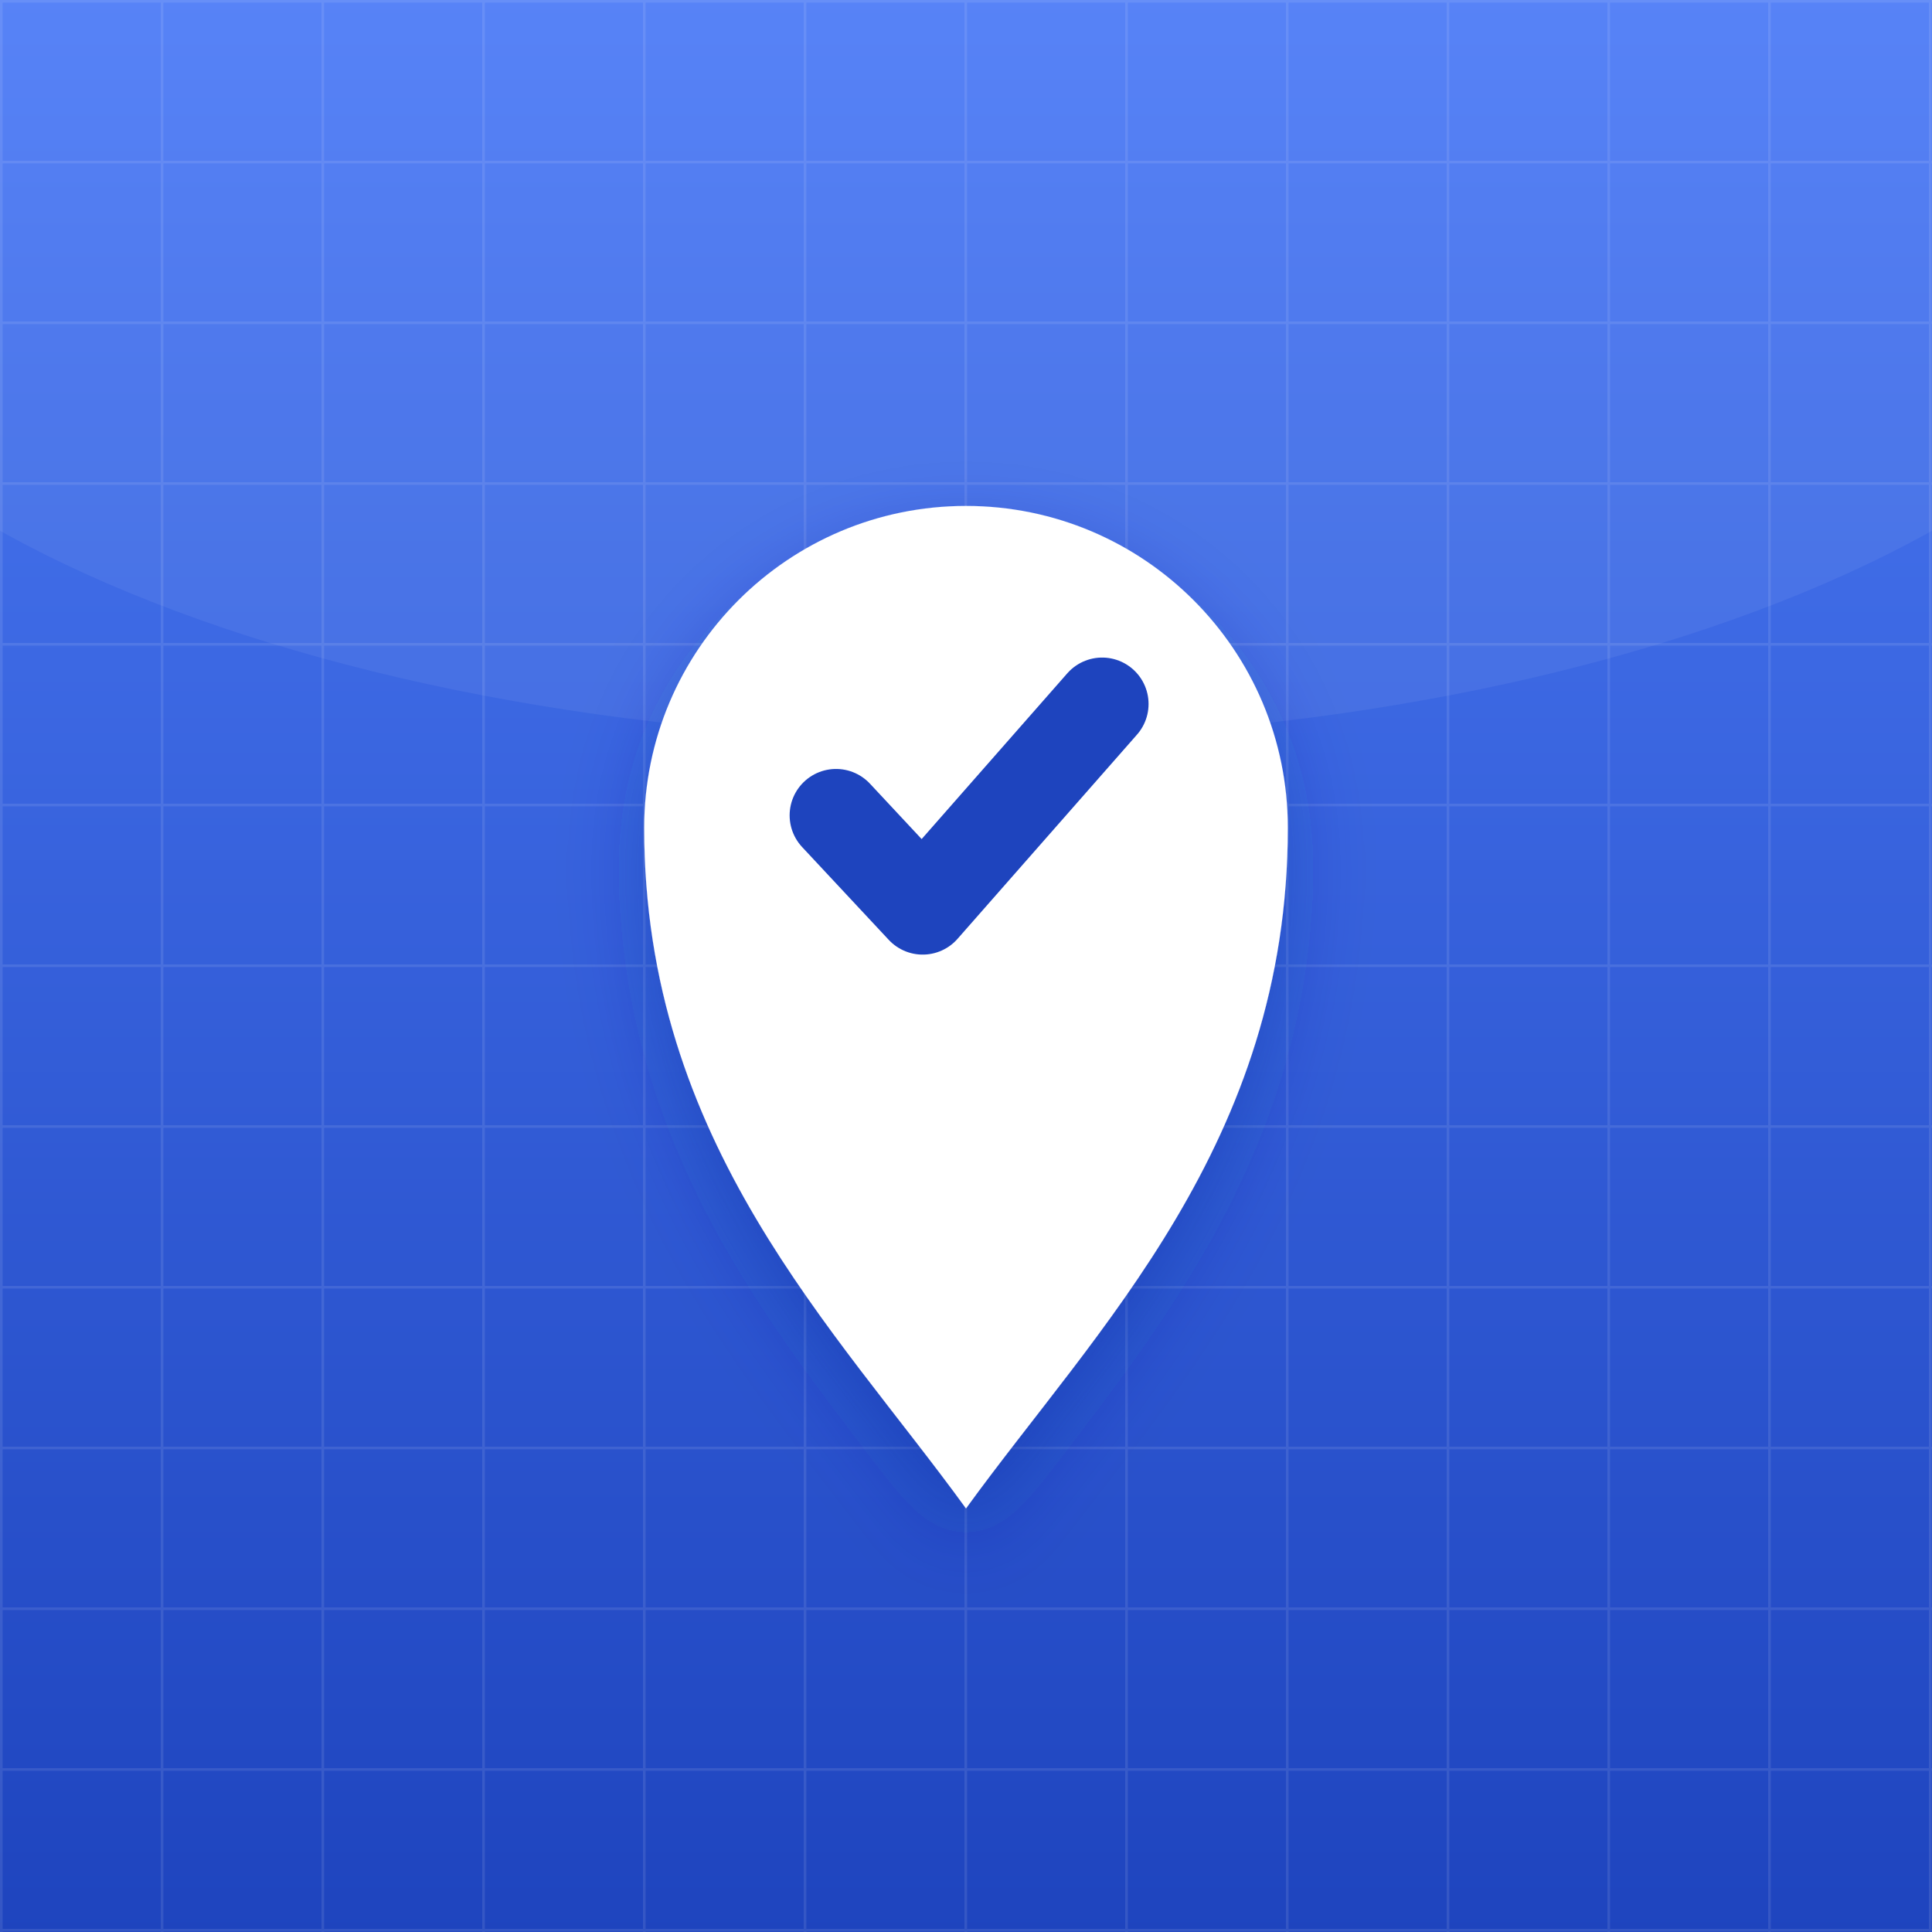
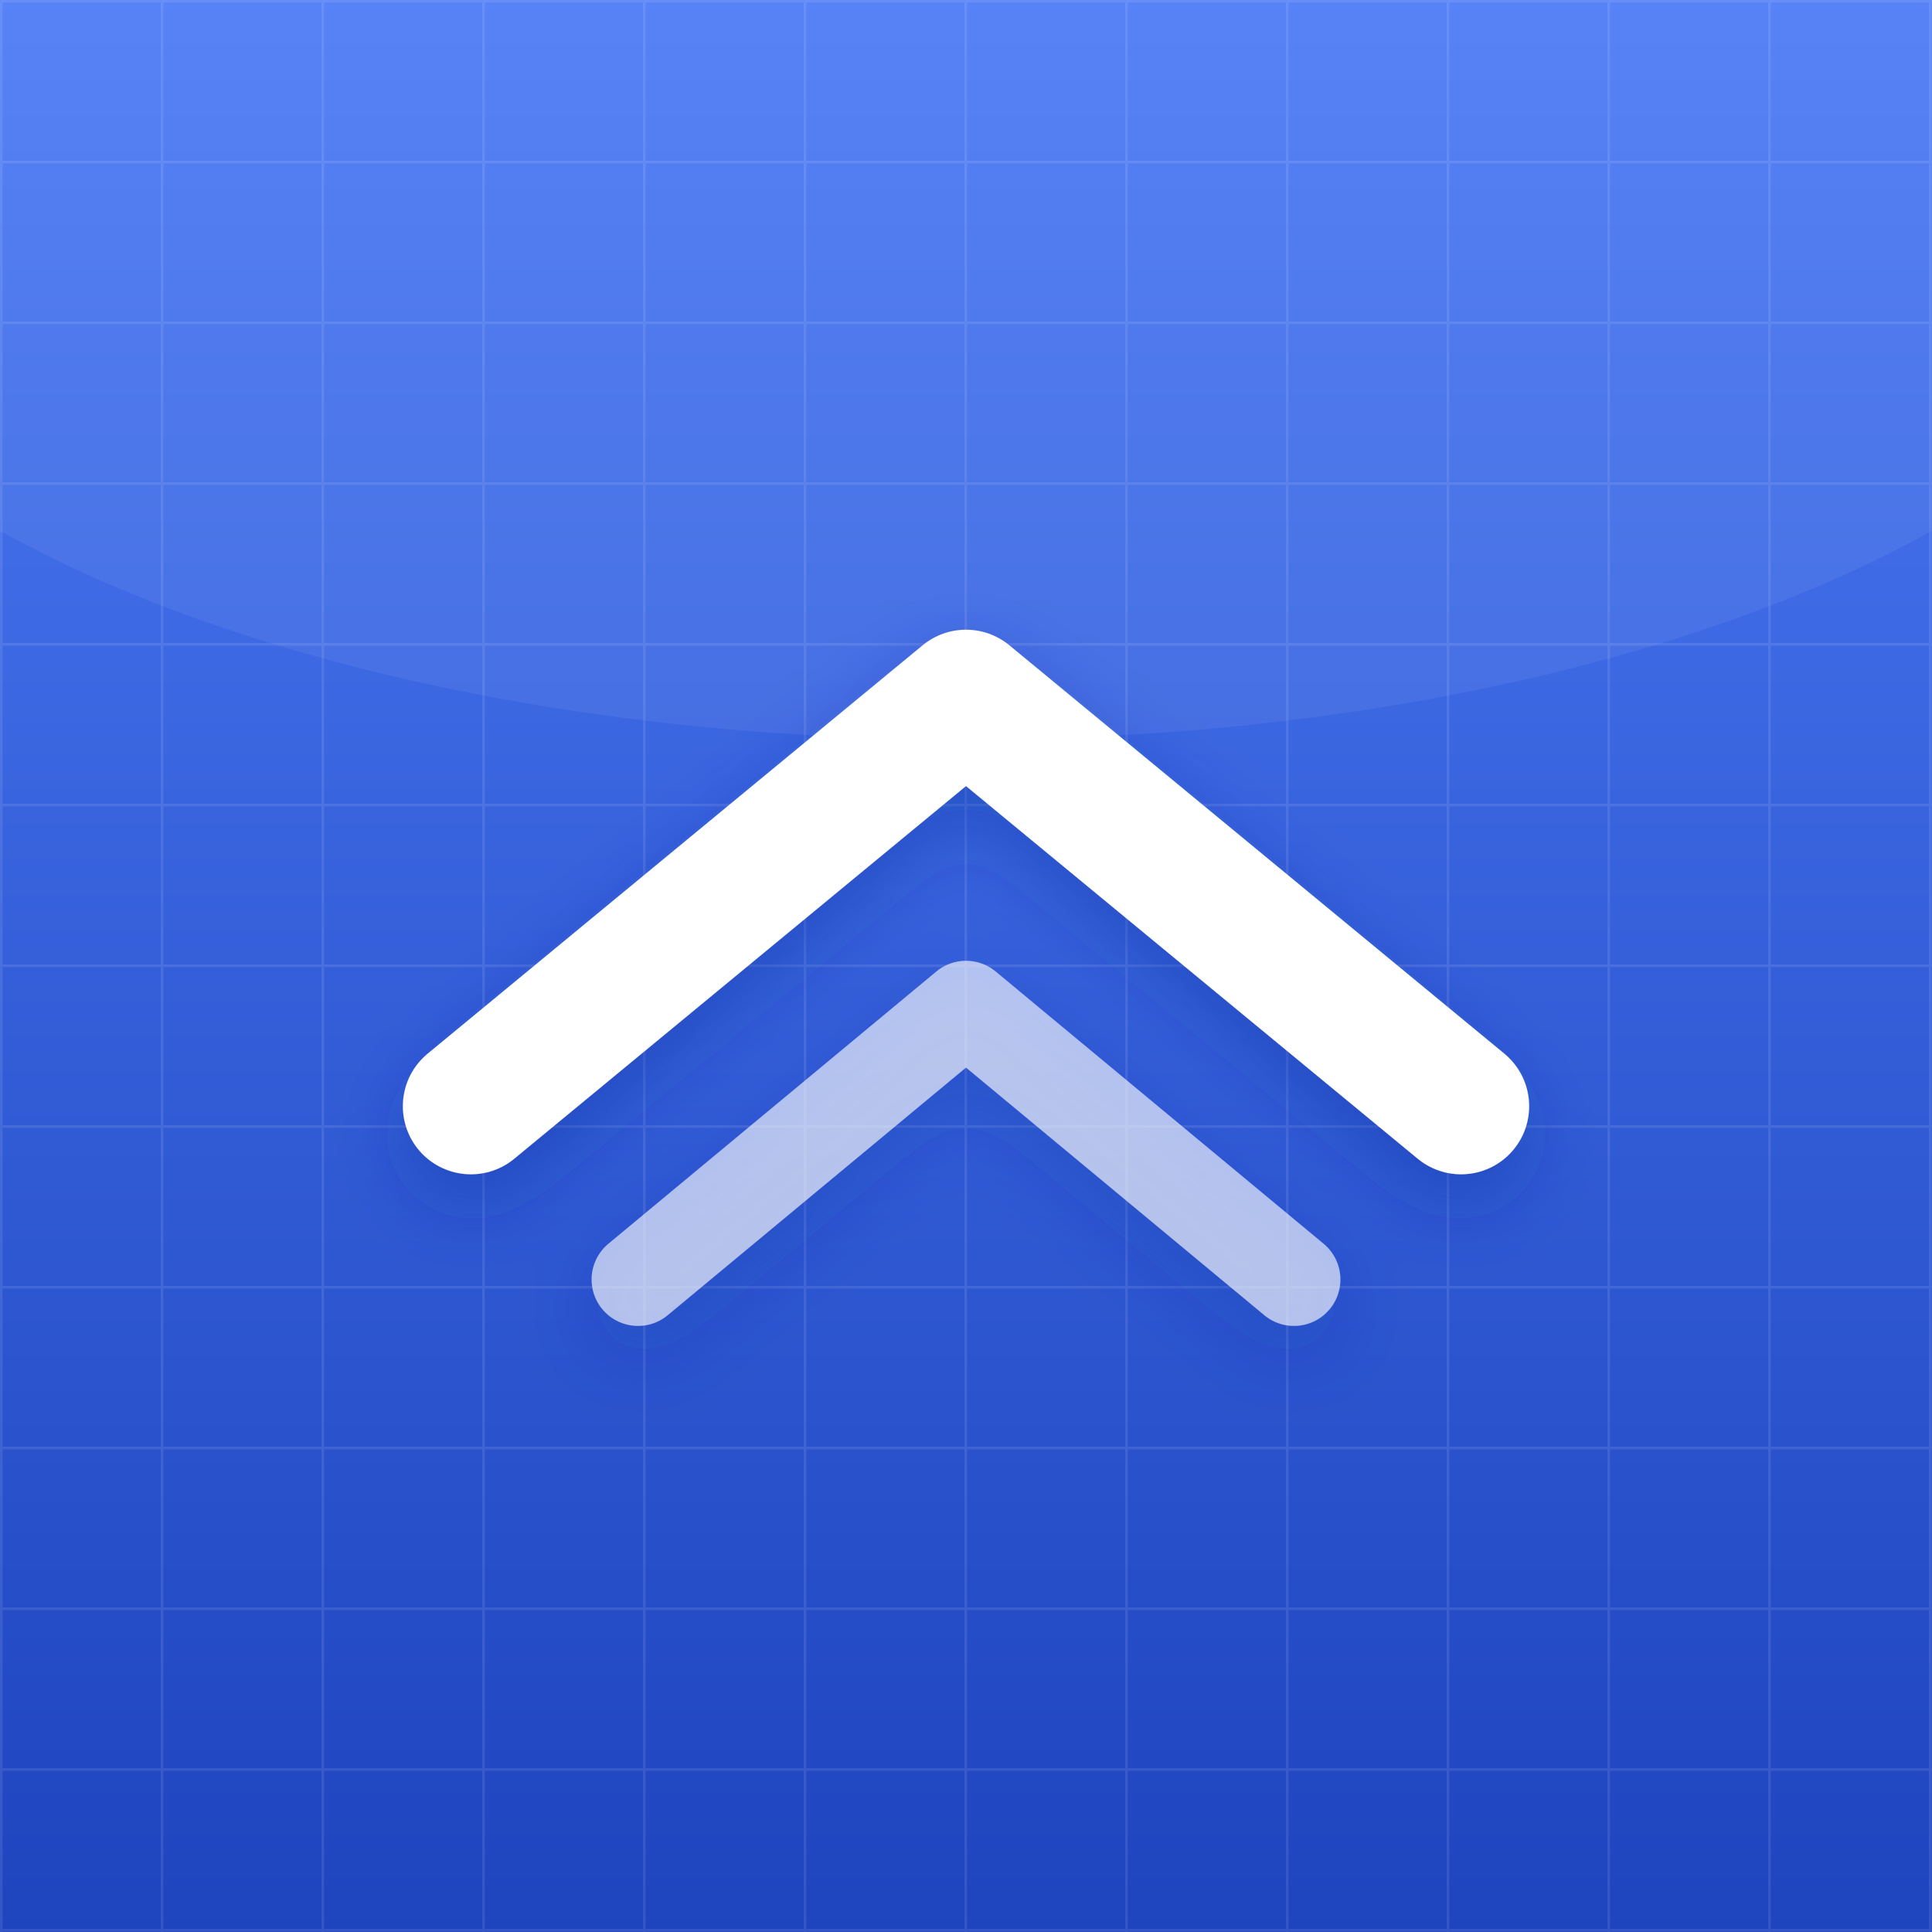
<svg xmlns="http://www.w3.org/2000/svg" viewBox="0 0 512 512" role="img" aria-label="Sitely">
  <defs>
    <linearGradient id="sky" x1="0" y1="0" x2="0" y2="1">
      <stop offset="0" stop-color="#4C7BF6" />
      <stop offset="1" stop-color="#1E44BE" />
    </linearGradient>
    <pattern id="bp" width="42.6" height="42.6" patternUnits="userSpaceOnUse">
      <path d="M0 0H42.6 M0 0V42.6" stroke="#FFFFFF" stroke-opacity="0.10" stroke-width="1.4" fill="none" />
    </pattern>
    <filter id="soft" x="-30%" y="-30%" width="160%" height="160%">
-       <feDropShadow dx="0" dy="10" stdDeviation="13" flood-color="#0B2A96" flood-opacity="0.32" />
+       <feDropShadow dx="0" dy="9" stdDeviation="12" flood-color="#0B2A96" flood-opacity="0.32" />
    </filter>
  </defs>
  <rect width="512" height="512" fill="url(#sky)" />
  <rect width="512" height="512" fill="url(#bp)" />
  <ellipse cx="256" cy="46" rx="330" ry="150" fill="#FFFFFF" opacity="0.06" />
  <g transform="translate(256 262) scale(0.82) translate(-256 -262)">
-     <g filter="url(#soft)">
-       <path d="M256 430 C214 372 152 312 152 210 a104 104 0 1 1 208 0 C360 312 298 372 256 430 Z" fill="#FFFFFF" />
+     <g fill="none" stroke="#FFFFFF" stroke-linecap="round" stroke-linejoin="round" filter="url(#soft)">
+       <path d="M96 300 L256 168 L416 300" stroke-width="44" />
+       <path d="M150 356 L256 268 L362 356" stroke-width="30" stroke-opacity="0.62" />
    </g>
-     <path d="M214 206 l28 30 l58 -66" fill="none" stroke="#1E44BE" stroke-width="30" stroke-linecap="round" stroke-linejoin="round" />
  </g>
</svg>
